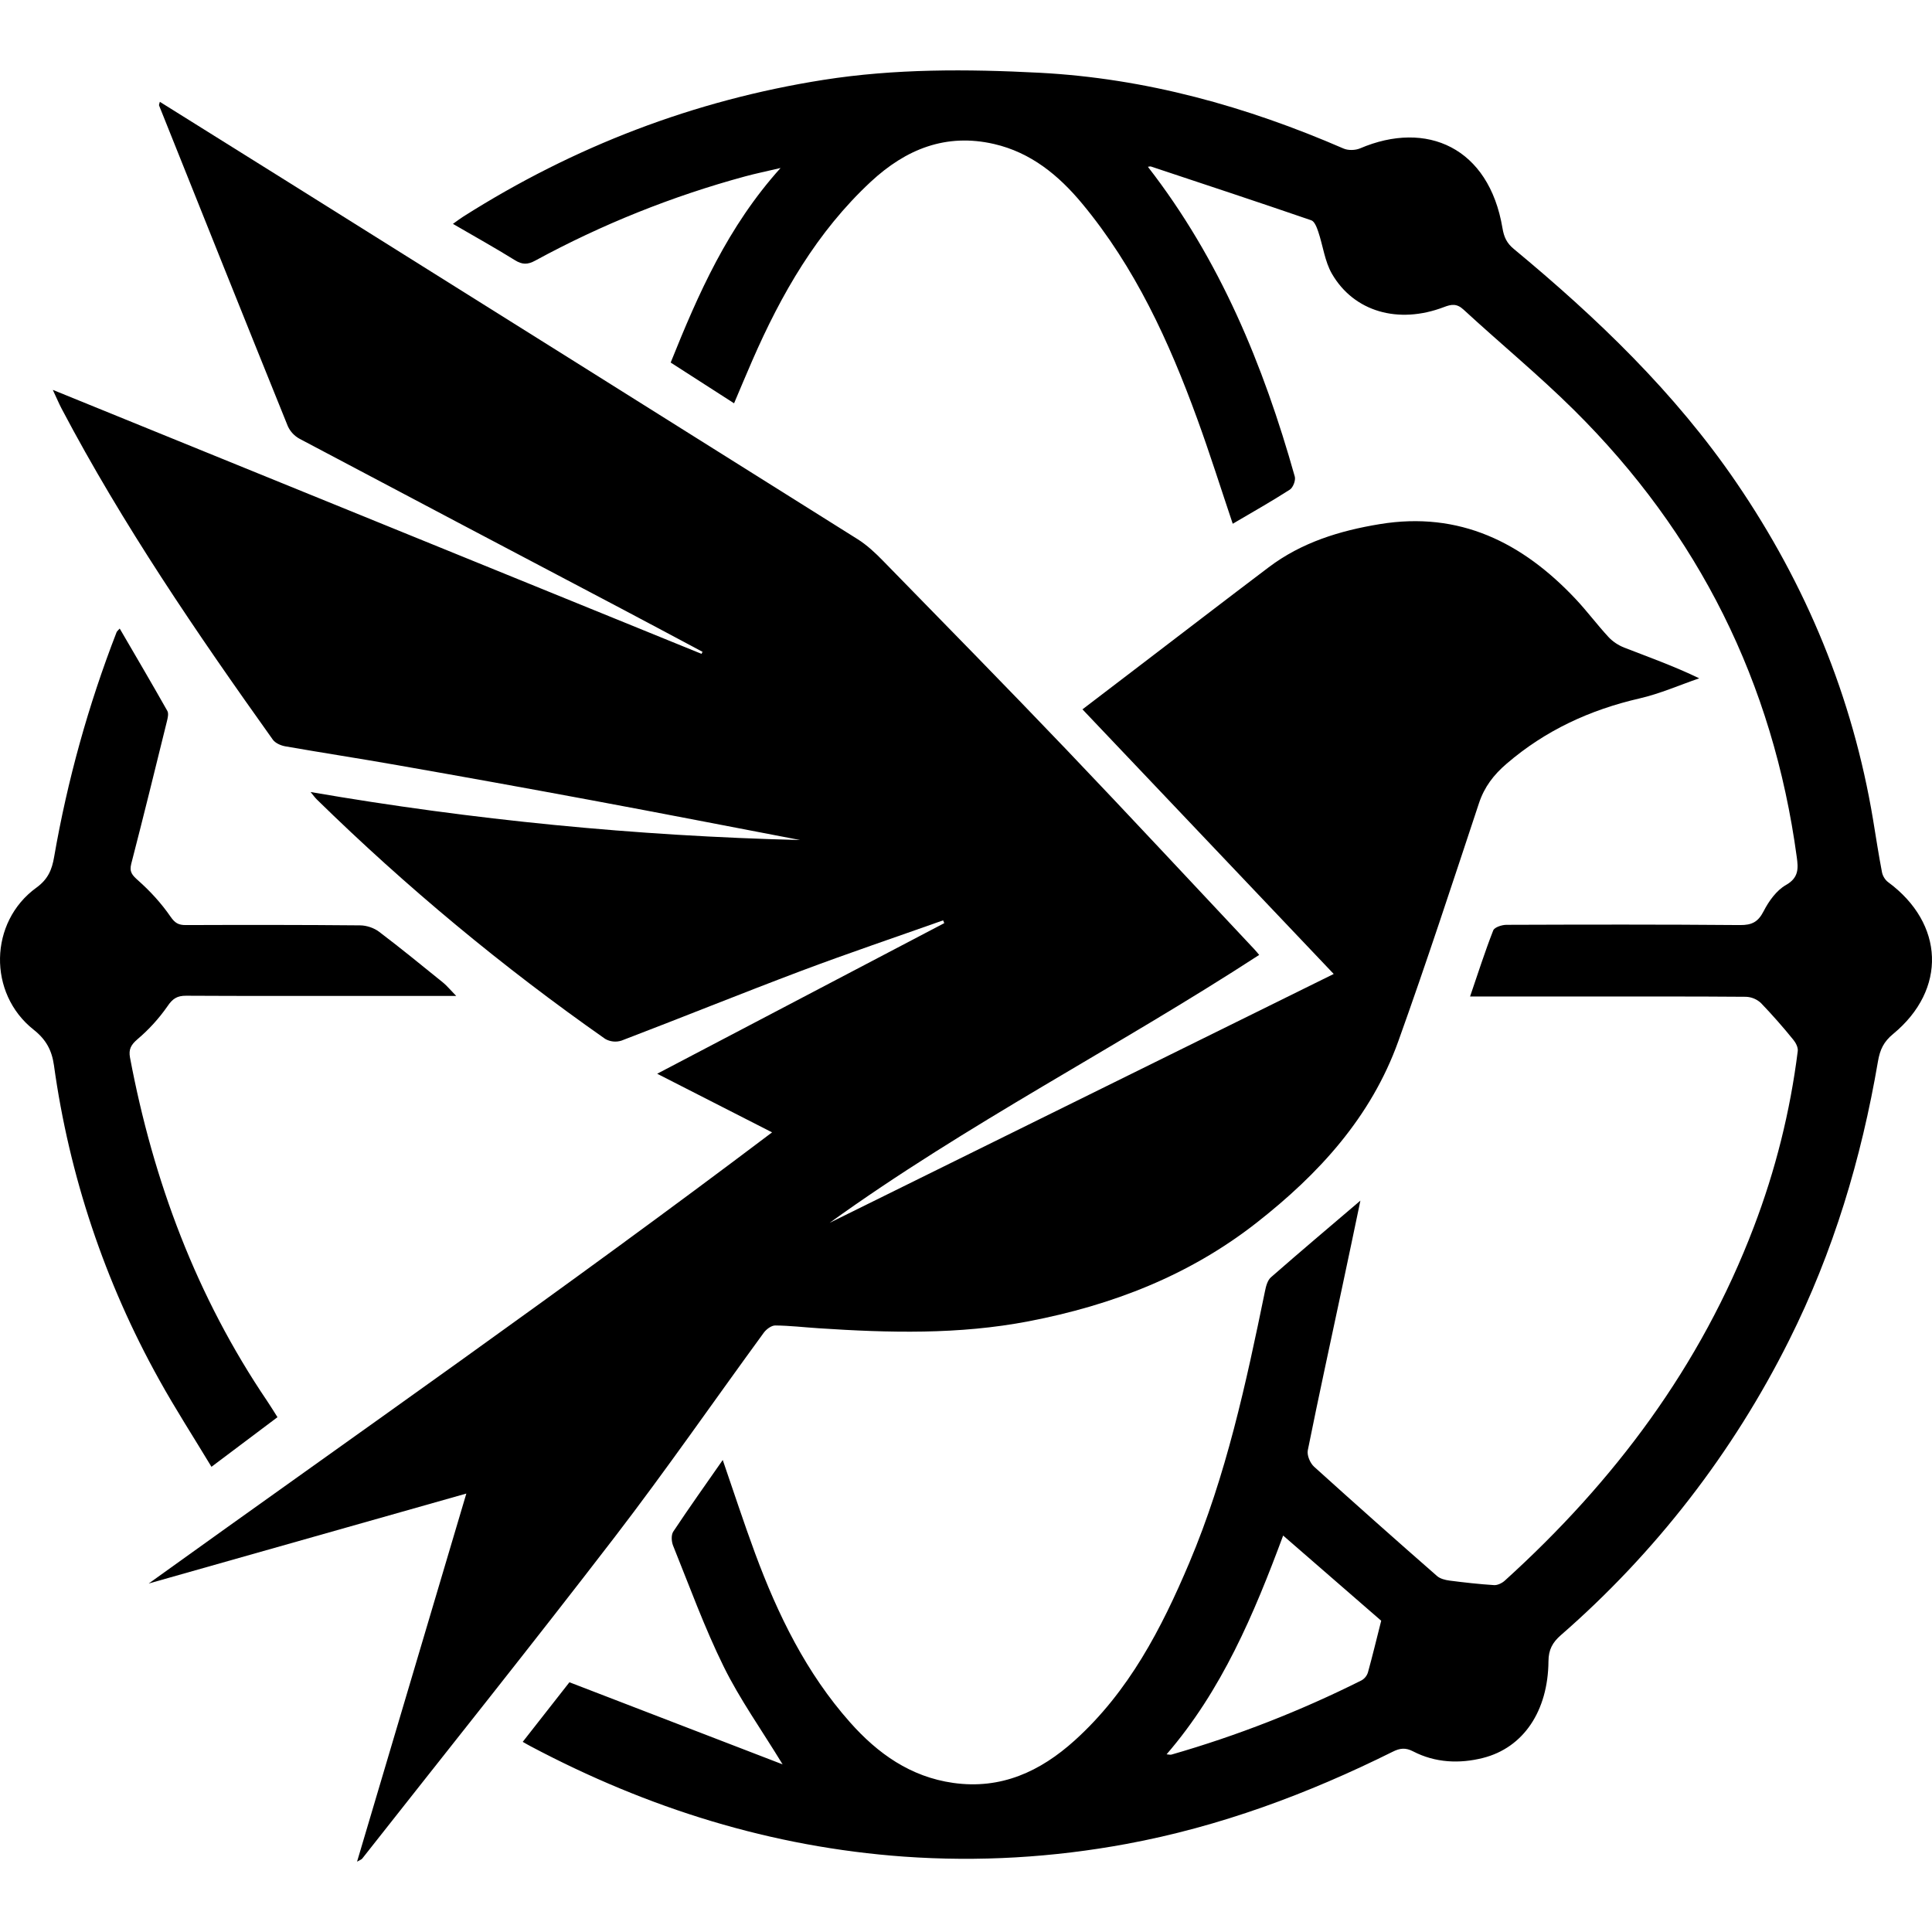
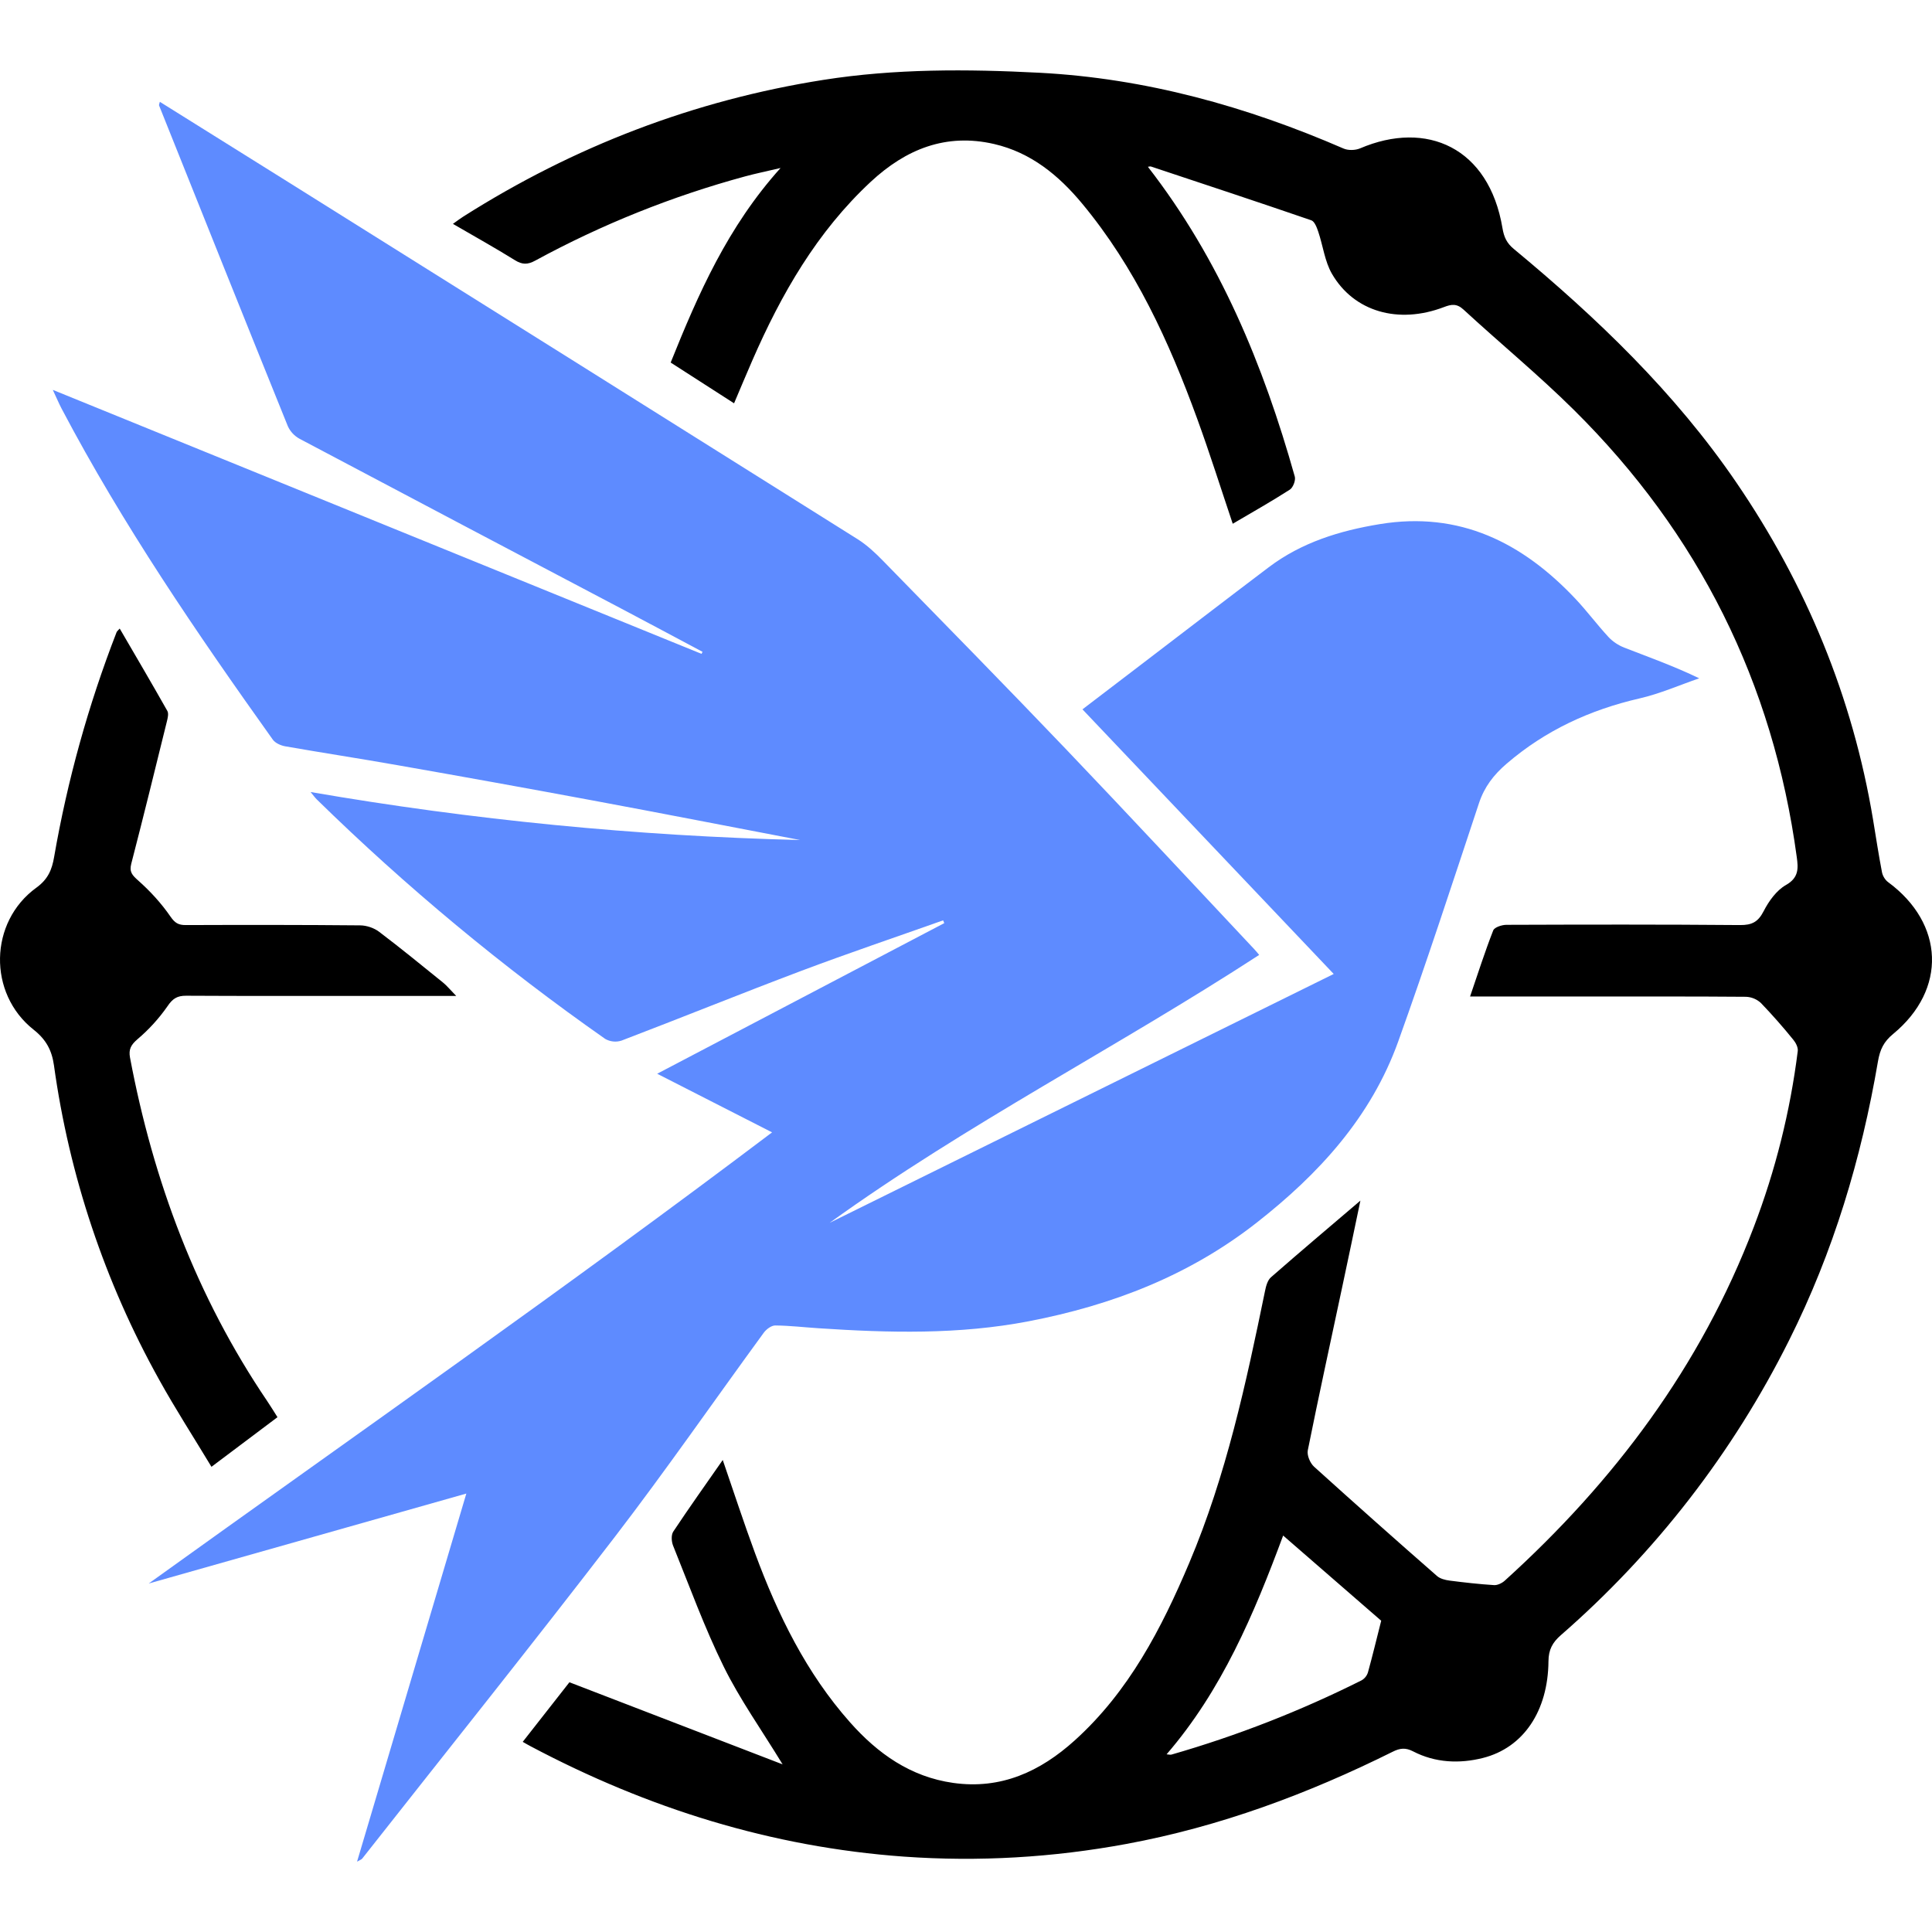
<svg xmlns="http://www.w3.org/2000/svg" width="64" height="64" viewBox="0 0 64 64" fill="none">
-   <path d="m11.829 61.666 3.619-12.19-10.522 2.98c6.89-4.95 13.832-9.795 20.65-14.945l-3.806-1.942 9.51-4.989-.038-.092c-1.564.555-3.138 1.086-4.691 1.67-1.995.752-3.972 1.553-5.964 2.314a.67.67 0 0 1-.539-.057 76 76 0 0 1-9.555-7.934c-.063-.063-.116-.137-.204-.244a111.5 111.5 0 0 0 16.215 1.59c-2.303-.44-4.604-.89-6.909-1.318q-3.215-.598-6.438-1.163c-1.234-.218-2.473-.407-3.707-.623-.148-.026-.332-.107-.414-.223-2.52-3.534-4.968-7.115-6.995-10.963-.09-.171-.164-.35-.292-.622L23.24 21.66l.032-.068c-.89-.473-1.779-.95-2.67-1.42-3.559-1.876-7.12-3.75-10.675-5.635a.9.9 0 0 1-.391-.416C8.105 10.583 6.688 7.04 5.27 3.495c-.009-.022.01-.056.025-.122 1.438.899 2.867 1.789 4.293 2.683 6.275 3.932 12.55 7.863 18.82 11.804.31.195.588.455.846.72 2.03 2.078 4.067 4.153 6.074 6.254 2.093 2.192 4.156 4.412 6.23 6.619.053.055.099.115.154.18-4.696 3.055-9.686 5.6-14.228 8.874l16.697-8.243-8.323-8.766 1.913-1.46c1.418-1.082 2.832-2.17 4.256-3.246 1.09-.824 2.354-1.213 3.682-1.43 2.64-.434 4.721.609 6.48 2.475.383.406.717.858 1.096 1.267.139.15.329.274.52.349.816.317 1.64.61 2.484 1.017-.657.226-1.3.51-1.972.665-1.646.378-3.124 1.059-4.411 2.166-.425.365-.734.765-.913 1.305-.875 2.637-1.737 5.28-2.675 7.894-.9 2.503-2.624 4.385-4.691 6.004-2.238 1.753-4.787 2.733-7.55 3.265-2.312.445-4.632.385-6.959.231-.48-.031-.959-.088-1.438-.092-.128 0-.295.125-.379.24-1.647 2.254-3.237 4.553-4.936 6.766-2.751 3.581-5.573 7.107-8.366 10.654-.024.031-.07.044-.167.1z" fill="currentColor" />
+   <path d="m11.829 61.666 3.619-12.19-10.522 2.98c6.89-4.95 13.832-9.795 20.65-14.945l-3.806-1.942 9.51-4.989-.038-.092c-1.564.555-3.138 1.086-4.691 1.67-1.995.752-3.972 1.553-5.964 2.314a.67.67 0 0 1-.539-.057 76 76 0 0 1-9.555-7.934c-.063-.063-.116-.137-.204-.244a111.5 111.5 0 0 0 16.215 1.59c-2.303-.44-4.604-.89-6.909-1.318q-3.215-.598-6.438-1.163c-1.234-.218-2.473-.407-3.707-.623-.148-.026-.332-.107-.414-.223-2.52-3.534-4.968-7.115-6.995-10.963-.09-.171-.164-.35-.292-.622L23.24 21.66l.032-.068c-.89-.473-1.779-.95-2.67-1.42-3.559-1.876-7.12-3.75-10.675-5.635a.9.9 0 0 1-.391-.416C8.105 10.583 6.688 7.04 5.27 3.495c-.009-.022.01-.056.025-.122 1.438.899 2.867 1.789 4.293 2.683 6.275 3.932 12.55 7.863 18.82 11.804.31.195.588.455.846.72 2.03 2.078 4.067 4.153 6.074 6.254 2.093 2.192 4.156 4.412 6.23 6.619.053.055.099.115.154.18-4.696 3.055-9.686 5.6-14.228 8.874l16.697-8.243-8.323-8.766 1.913-1.46c1.418-1.082 2.832-2.17 4.256-3.246 1.09-.824 2.354-1.213 3.682-1.43 2.64-.434 4.721.609 6.48 2.475.383.406.717.858 1.096 1.267.139.15.329.274.52.349.816.317 1.64.61 2.484 1.017-.657.226-1.3.51-1.972.665-1.646.378-3.124 1.059-4.411 2.166-.425.365-.734.765-.913 1.305-.875 2.637-1.737 5.28-2.675 7.894-.9 2.503-2.624 4.385-4.691 6.004-2.238 1.753-4.787 2.733-7.55 3.265-2.312.445-4.632.385-6.959.231-.48-.031-.959-.088-1.438-.092-.128 0-.295.125-.379.24-1.647 2.254-3.237 4.553-4.936 6.766-2.751 3.581-5.573 7.107-8.366 10.654-.024.031-.07.044-.167.1z" fill="#5E8BFF" />
  <path d="M38.023 5.522c2.39 3.077 3.83 6.575 4.868 10.263.036.124-.056.366-.164.435-.61.392-1.242.748-1.891 1.13-.39-1.158-.758-2.329-1.178-3.48-.931-2.556-2.056-5.015-3.814-7.13-.776-.934-1.694-1.688-2.915-1.97-1.597-.367-2.921.172-4.082 1.25-1.785 1.66-2.966 3.72-3.927 5.924-.202.464-.397.93-.603 1.416l-2.1-1.35c.915-2.277 1.886-4.495 3.64-6.445-.48.113-.828.184-1.17.277a32.2 32.2 0 0 0-6.958 2.792c-.251.137-.43.135-.67-.014-.658-.408-1.334-.786-2.055-1.204.133-.095.236-.173.344-.242 3.667-2.325 7.641-3.852 11.93-4.528 2.37-.373 4.76-.36 7.154-.236 3.526.185 6.856 1.114 10.076 2.511.154.067.389.06.546-.006 2.207-.944 4.27-.027 4.717 2.64.05.3.142.499.376.692 2.76 2.287 5.336 4.756 7.369 7.733 2.317 3.393 3.856 7.111 4.532 11.175.096.58.184 1.162.295 1.738.022.12.104.255.201.327 1.867 1.374 1.955 3.558.17 5.03-.314.258-.437.517-.505.915-.549 3.215-1.477 6.31-2.945 9.238a31.8 31.8 0 0 1-7.559 9.764c-.278.243-.407.482-.41.864-.014 1.645-.825 2.864-2.172 3.204-.775.195-1.577.162-2.311-.218-.252-.131-.437-.109-.678.012-2.809 1.397-5.73 2.483-8.82 3.054-2.435.45-4.89.596-7.37.42-4.391-.316-8.487-1.6-12.36-3.652-.082-.042-.161-.09-.268-.15l1.547-1.974 7.062 2.72c-.71-1.164-1.418-2.156-1.95-3.235-.64-1.298-1.136-2.668-1.679-4.013-.054-.136-.066-.353.007-.463.53-.798 1.087-1.58 1.639-2.372.359 1.041.696 2.077 1.074 3.099.752 2.03 1.694 3.96 3.145 5.594.915 1.031 2 1.804 3.414 2.004 1.586.225 2.887-.379 4.026-1.407 1.793-1.619 2.873-3.702 3.797-5.887 1.224-2.895 1.88-5.946 2.508-9.004.032-.16.084-.354.197-.452.966-.846 1.947-1.674 2.962-2.539-.203.968-.401 1.922-.605 2.874-.382 1.8-.776 3.596-1.138 5.399-.032.163.077.422.207.54a326 326 0 0 0 4.075 3.623c.103.09.27.132.413.151.49.063.983.119 1.477.15.115.007.263-.066.354-.148 3.627-3.284 6.495-7.107 8.247-11.71a25 25 0 0 0 1.458-5.833c.015-.12-.065-.277-.15-.378a19 19 0 0 0-1.067-1.211.77.77 0 0 0-.497-.209c-1.725-.014-3.45-.009-5.176-.01h-3.965c.266-.778.494-1.492.767-2.189.04-.104.285-.184.435-.185 2.58-.009 5.162-.014 7.742.008.391.003.597-.102.78-.458.171-.334.426-.691.74-.869.433-.244.408-.562.358-.926-.783-5.773-3.248-10.718-7.383-14.812-1.168-1.157-2.443-2.205-3.652-3.32-.228-.211-.403-.182-.654-.086-1.505.575-2.98.156-3.71-1.105-.238-.413-.295-.929-.452-1.392-.047-.14-.122-.34-.23-.378-1.766-.607-3.54-1.193-5.312-1.782-.027-.008-.06.005-.101.009zm.621 52.592c.073.005.122.02.163.009a36.7 36.7 0 0 0 6.294-2.458.46.46 0 0 0 .213-.262c.151-.543.282-1.092.44-1.714l-3.248-2.822c-.97 2.611-2.031 5.125-3.861 7.247M3.964 20.819c.536.92 1.066 1.822 1.58 2.732.047.085.013.231-.014.341-.388 1.574-.775 3.149-1.181 4.718-.072.277.032.382.231.56.398.353.767.756 1.068 1.194.15.216.265.28.504.28 1.927-.007 3.854-.008 5.781.01.212.002.458.085.626.213.718.543 1.414 1.114 2.115 1.68.126.102.23.231.438.444h-3.07c-1.958 0-3.917.005-5.875-.006-.297-.002-.448.094-.62.35a5.7 5.7 0 0 1-.99 1.088c-.216.186-.302.335-.25.612.771 4.092 2.202 7.918 4.546 11.38.111.165.215.335.339.531L7.005 48.59c-.596-.989-1.2-1.923-1.738-2.895a29.8 29.8 0 0 1-3.48-10.407c-.07-.491-.255-.848-.673-1.178-1.523-1.203-1.476-3.57.09-4.704.387-.28.516-.596.588-1.013a39 39 0 0 1 2.068-7.445c.015-.04.056-.069.106-.126z" fill="currentColor" />
</svg>
